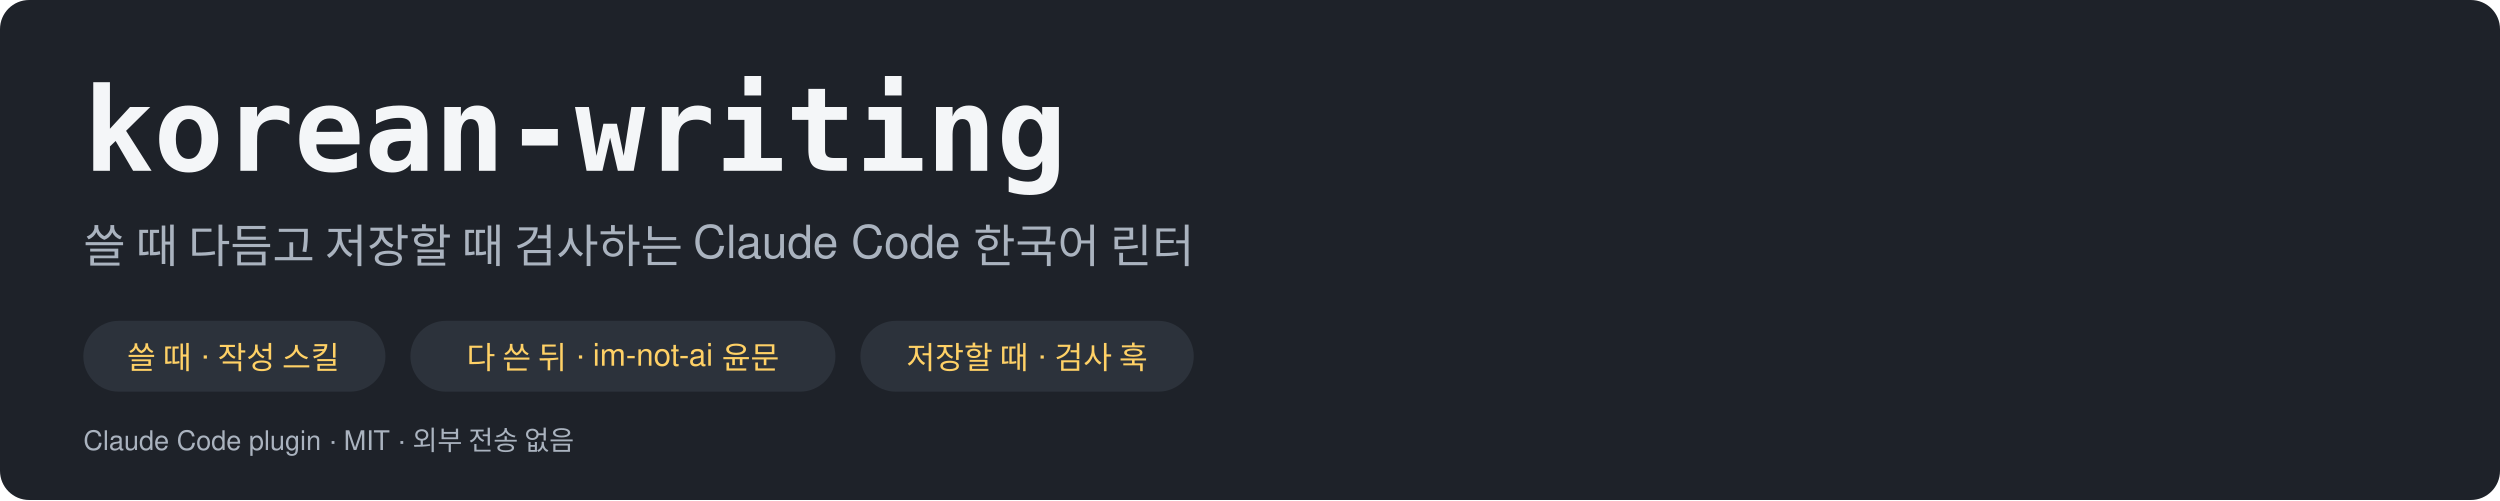
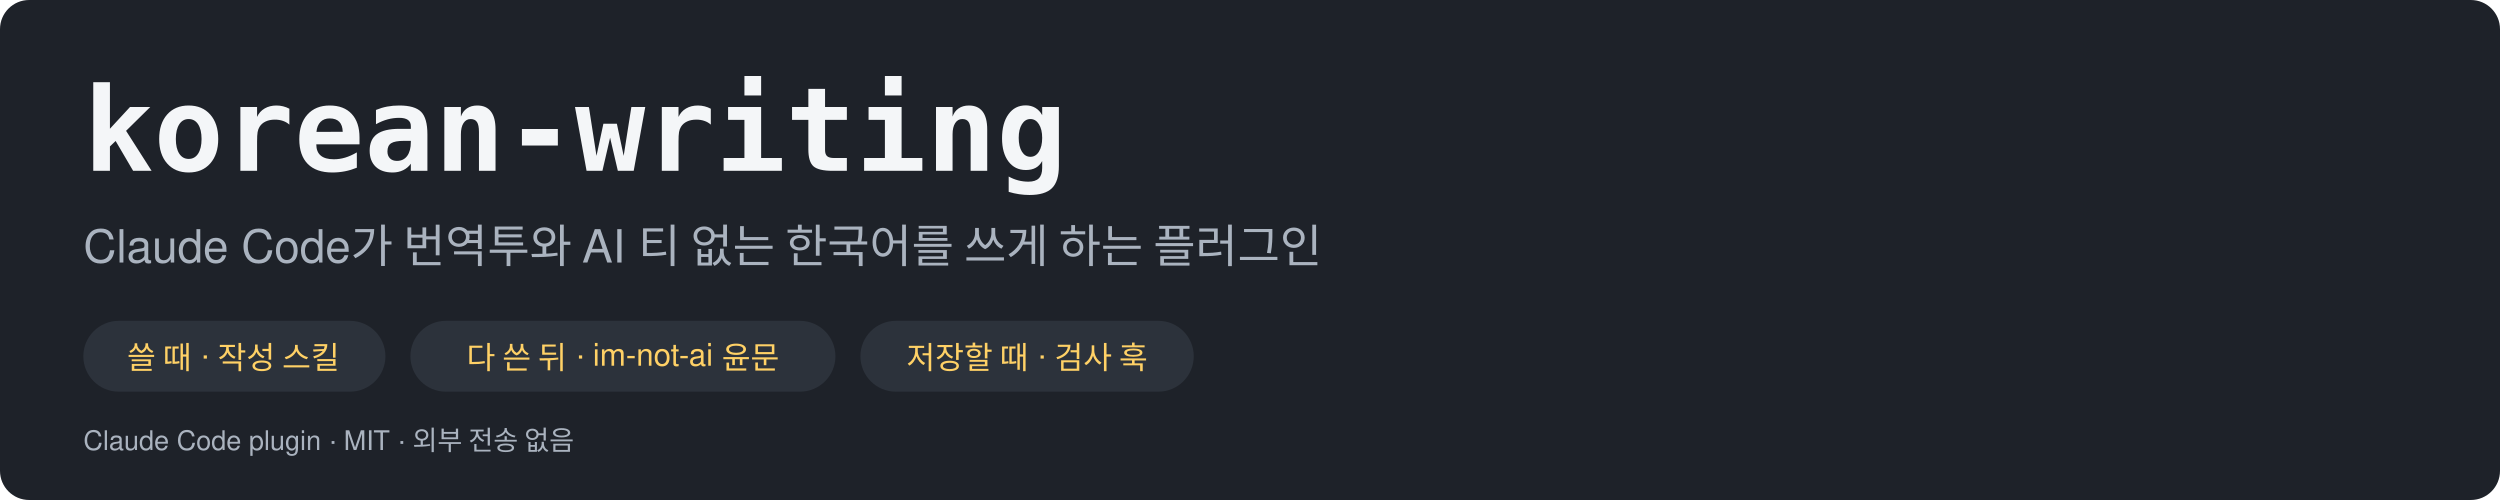
<svg xmlns="http://www.w3.org/2000/svg" width="1200" height="240" viewBox="0 0 1200 240" font-family="-apple-system, 'Apple SD Gothic Neo', 'Noto Sans KR', 'Malgun Gothic', Helvetica, Arial, sans-serif">
  <rect width="1200" height="240" rx="14" fill="#1e2229" />
  <text x="40" y="82" font-size="56" font-weight="700" fill="#f4f6f8" font-family="SF Mono, Menlo, Consolas, monospace">korean-writing</text>
-   <text x="40" y="126" font-size="22" fill="#aab3bf">쓸 때 다듬고 저장할 때 검사하는 Claude Code 한국어 린터</text>
+   <text x="40" y="126" font-size="22" fill="#aab3bf">Claude Code가 번역투와 AI 티 없는 한국어를 쓰게 하는 플러그인</text>
  <rect x="40" y="154" width="145" height="34" rx="17" fill="#2c323b" />
  <text x="112" y="177" text-anchor="middle" font-size="15" fill="#ffd166">쓸 때 · 작성 스킬</text>
  <rect x="197" y="154" width="204" height="34" rx="17" fill="#2c323b" />
  <text x="299" y="177" text-anchor="middle" font-size="15" fill="#ffd166">다 쓴 뒤 · im-not-ai 윤문</text>
  <rect x="413" y="154" width="160" height="34" rx="17" fill="#2c323b" />
  <text x="493" y="177" text-anchor="middle" font-size="15" fill="#ffd166">저장할 때 · 검사 훅</text>
  <text x="40" y="216" font-size="13" fill="#aab3bf">Claude Code plugin · MIT · 외부 전송 없음</text>
</svg>
